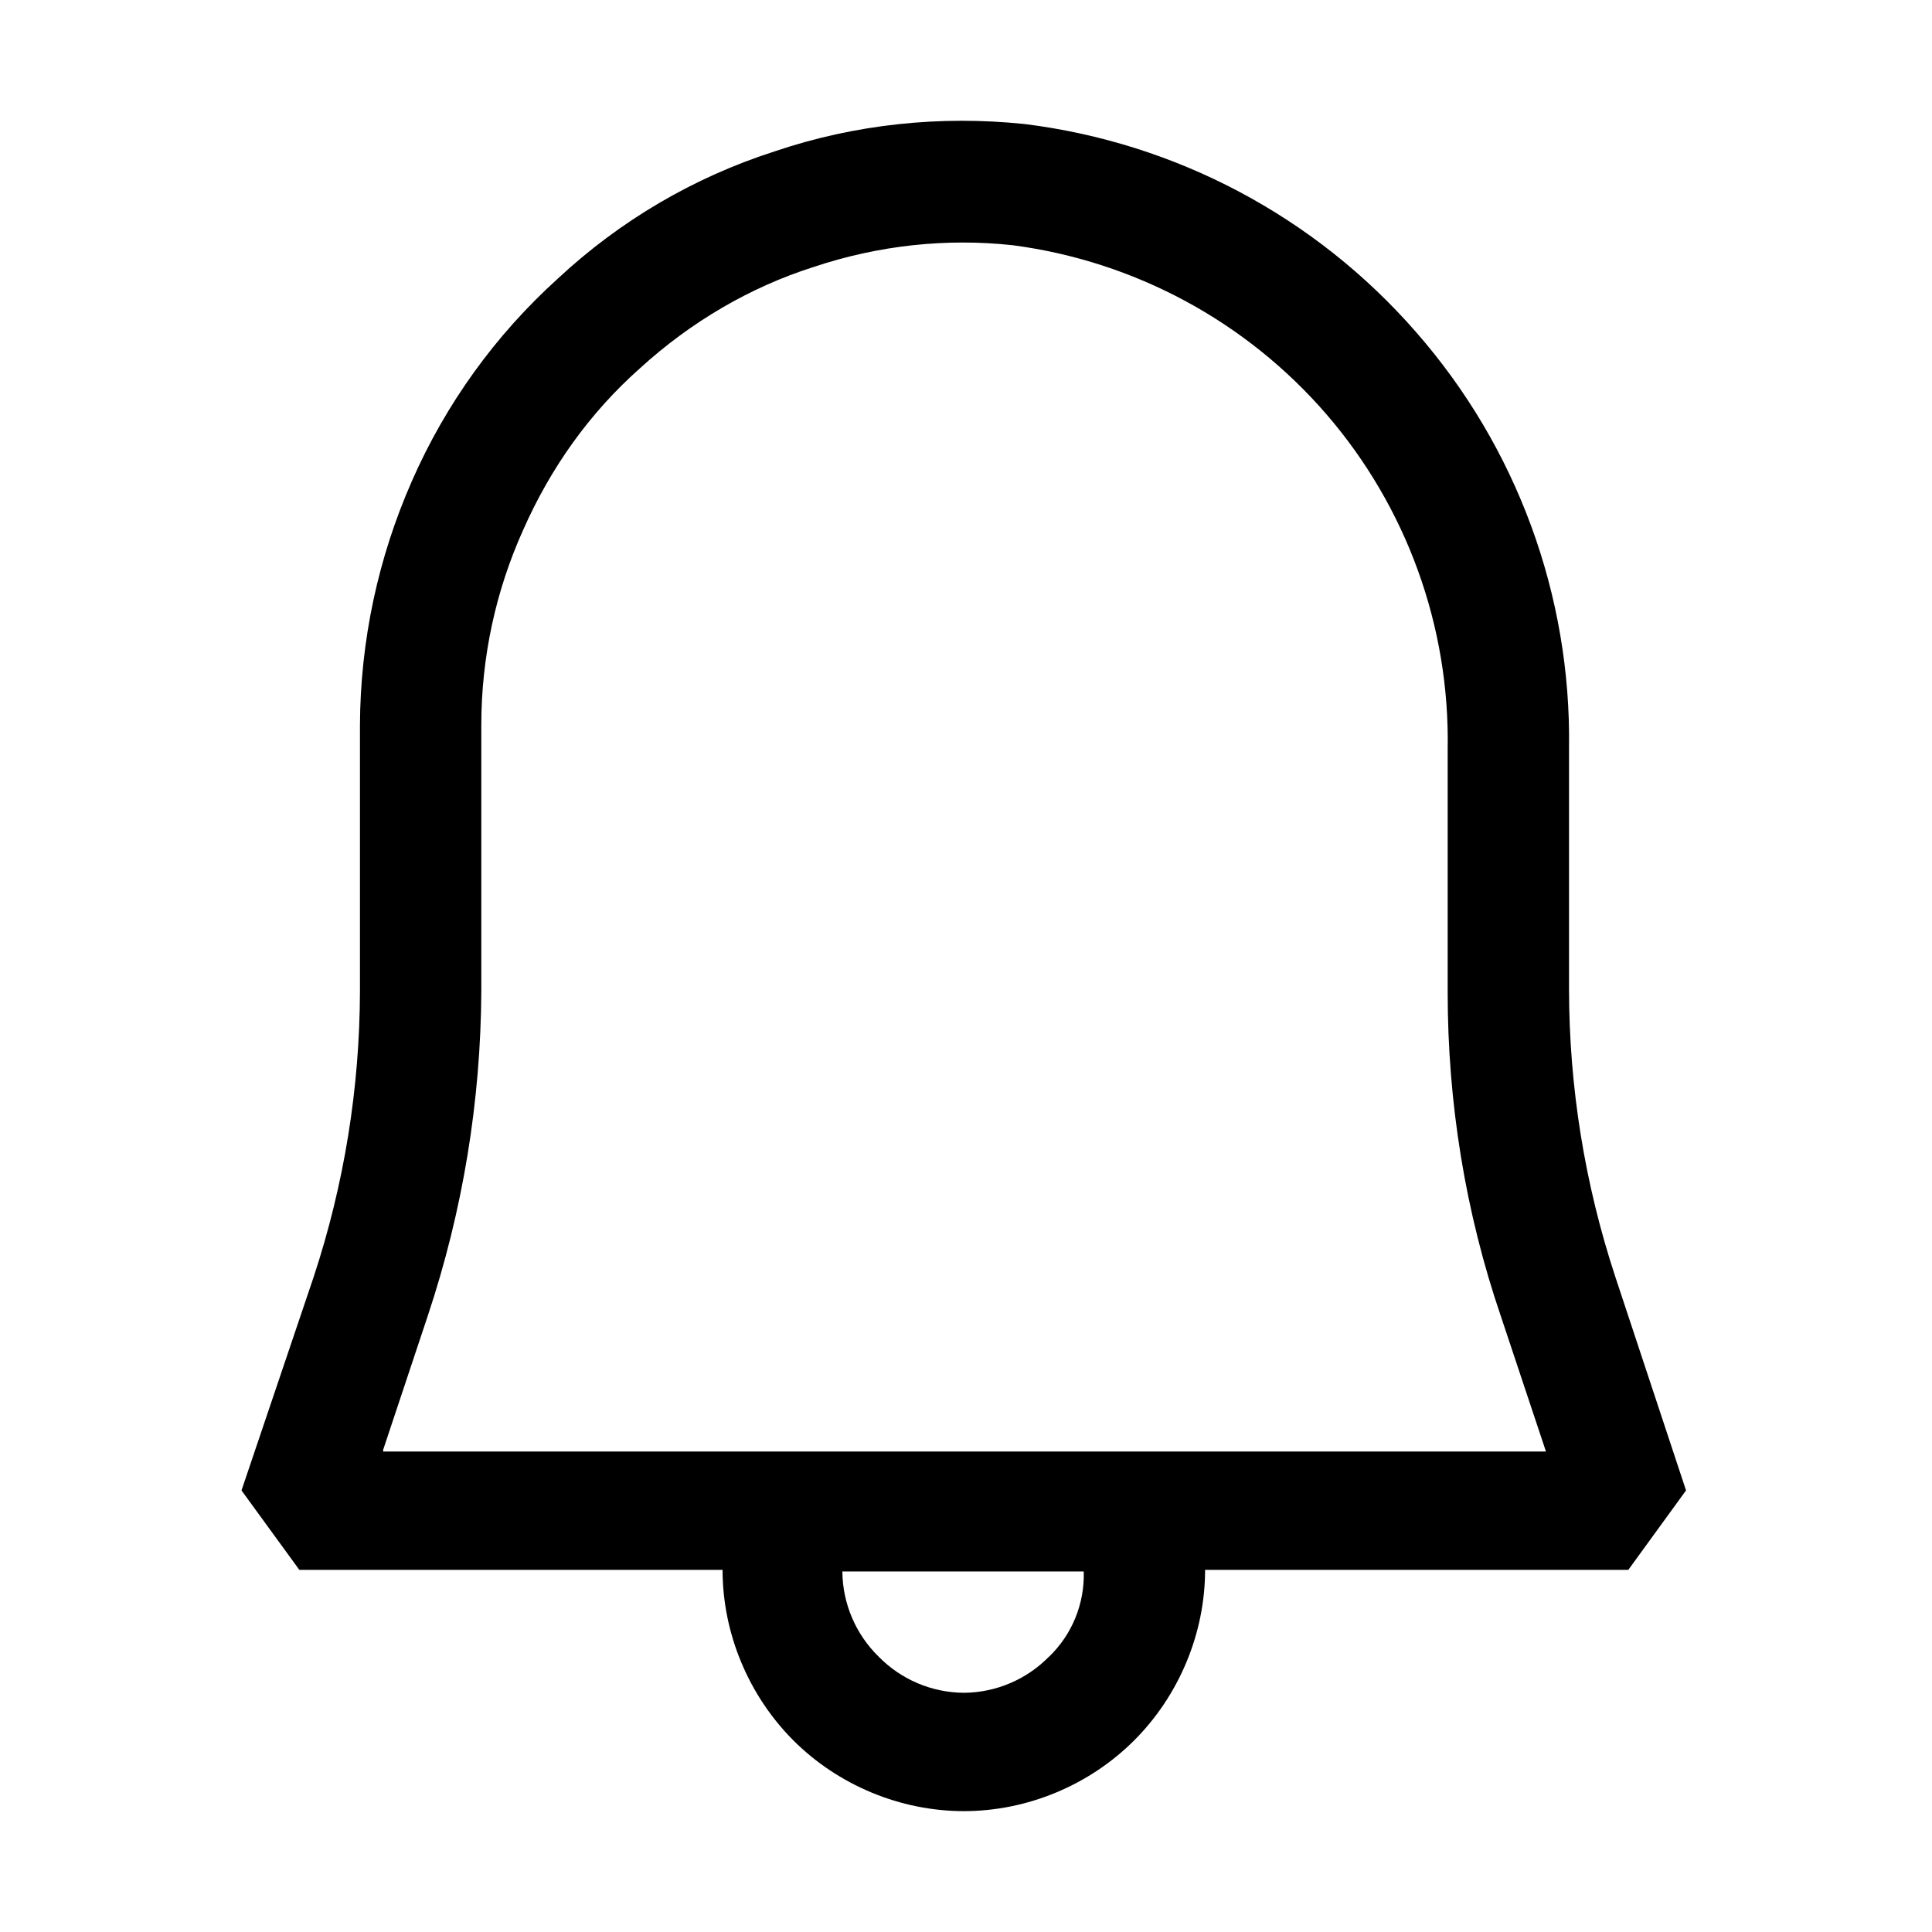
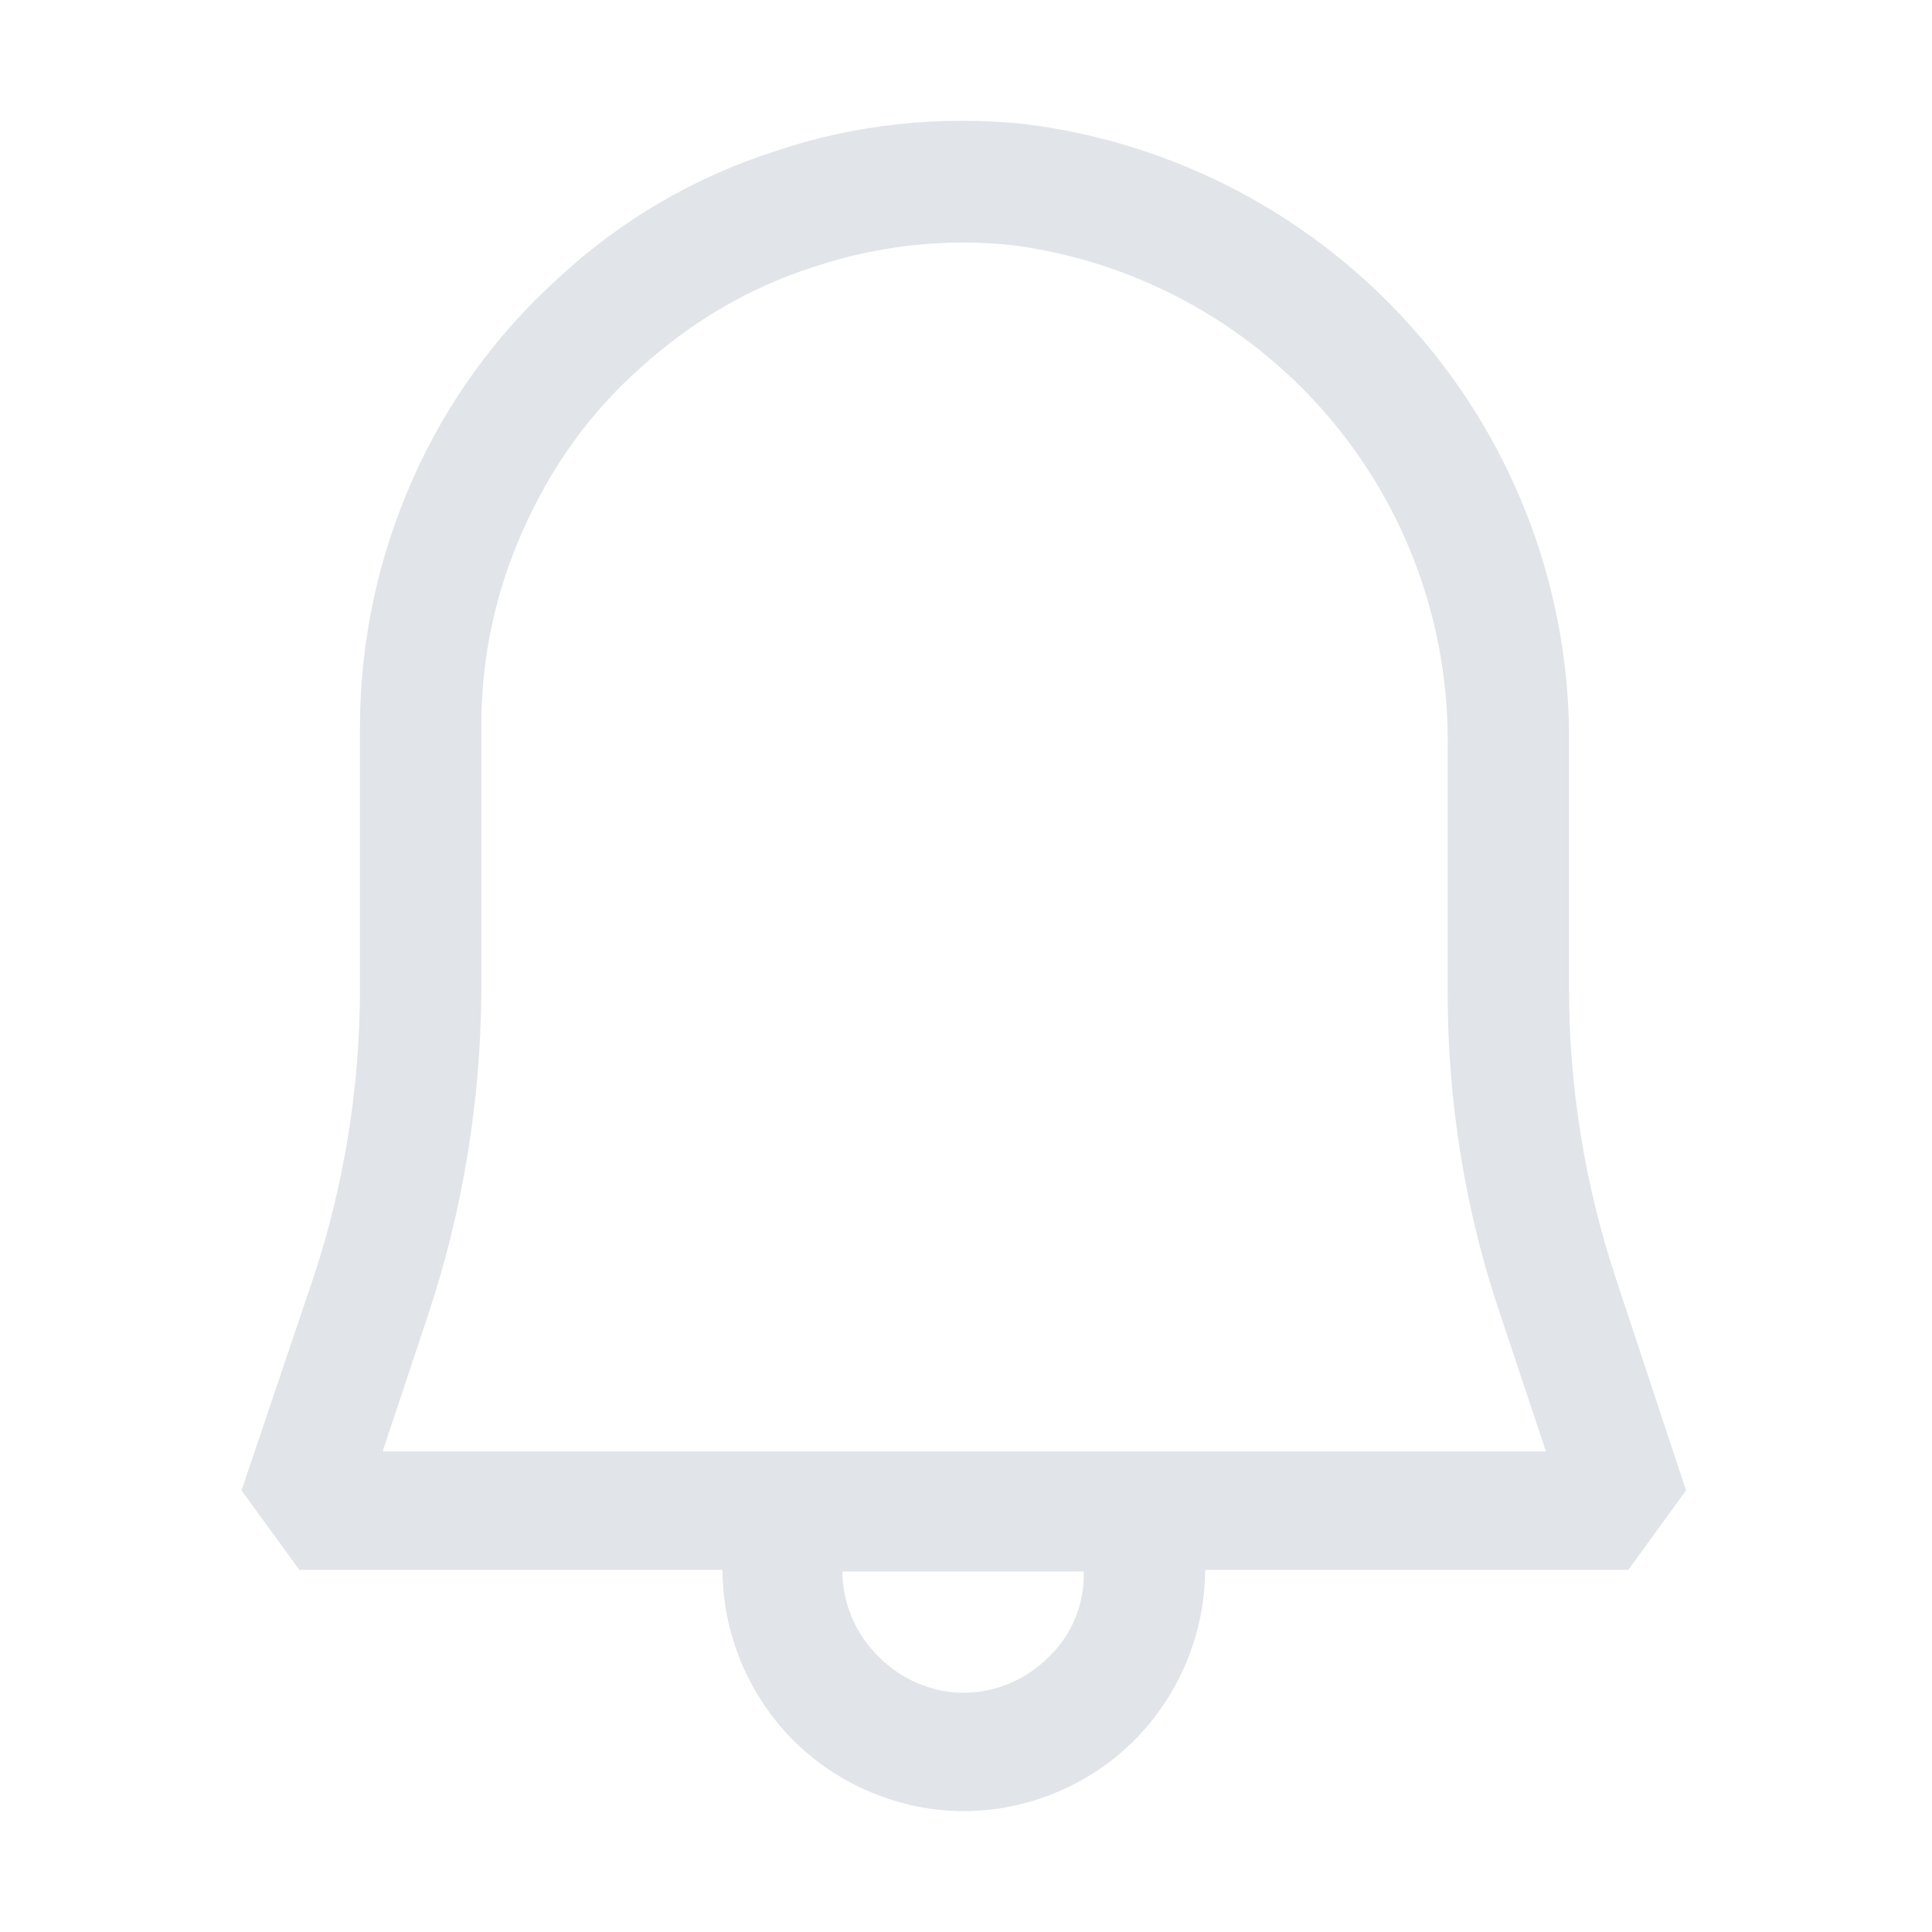
- <svg xmlns="http://www.w3.org/2000/svg" width="16" height="16" viewBox="0 0 16 16" fill="currentColor">
+ <svg xmlns="http://www.w3.org/2000/svg" width="16" height="16" viewBox="0 0 16 16" fill="rgb(225, 228, 232)">
  <path d="M13.377 10.573a7.63 7.63 0 01-.383-2.38V6.195a5.115 5.115 0 00-1.268-3.446 5.138 5.138 0 00-3.242-1.722c-.694-.072-1.4 0-2.07.227-.67.215-1.28.574-1.794 1.053a4.923 4.923 0 00-1.208 1.675 5.067 5.067 0 00-.431 2.022v2.2a7.61 7.61 0 01-.383 2.37L2 12.343l.479.658h3.505c0 .526.215 1.04.586 1.412.37.37.885.586 1.412.586.526 0 1.04-.215 1.411-.586s.587-.886.587-1.412h3.505l.478-.658-.586-1.77zm-4.69 3.147a.997.997 0 01-.705.299.997.997 0 01-.706-.3.997.997 0 01-.3-.705h1.999a.939.939 0 01-.287.706zm-5.515-1.71l.371-1.114a8.633 8.633 0 00.443-2.691V6.004c0-.563.12-1.113.347-1.616.227-.514.55-.969.969-1.34.419-.382.91-.67 1.436-.837.538-.18 1.1-.24 1.65-.18a4.147 4.147 0 012.597 1.4 4.133 4.133 0 011.004 2.776v2.01c0 .909.144 1.818.443 2.691l.371 1.113h-9.63v-.012z" />
</svg>
